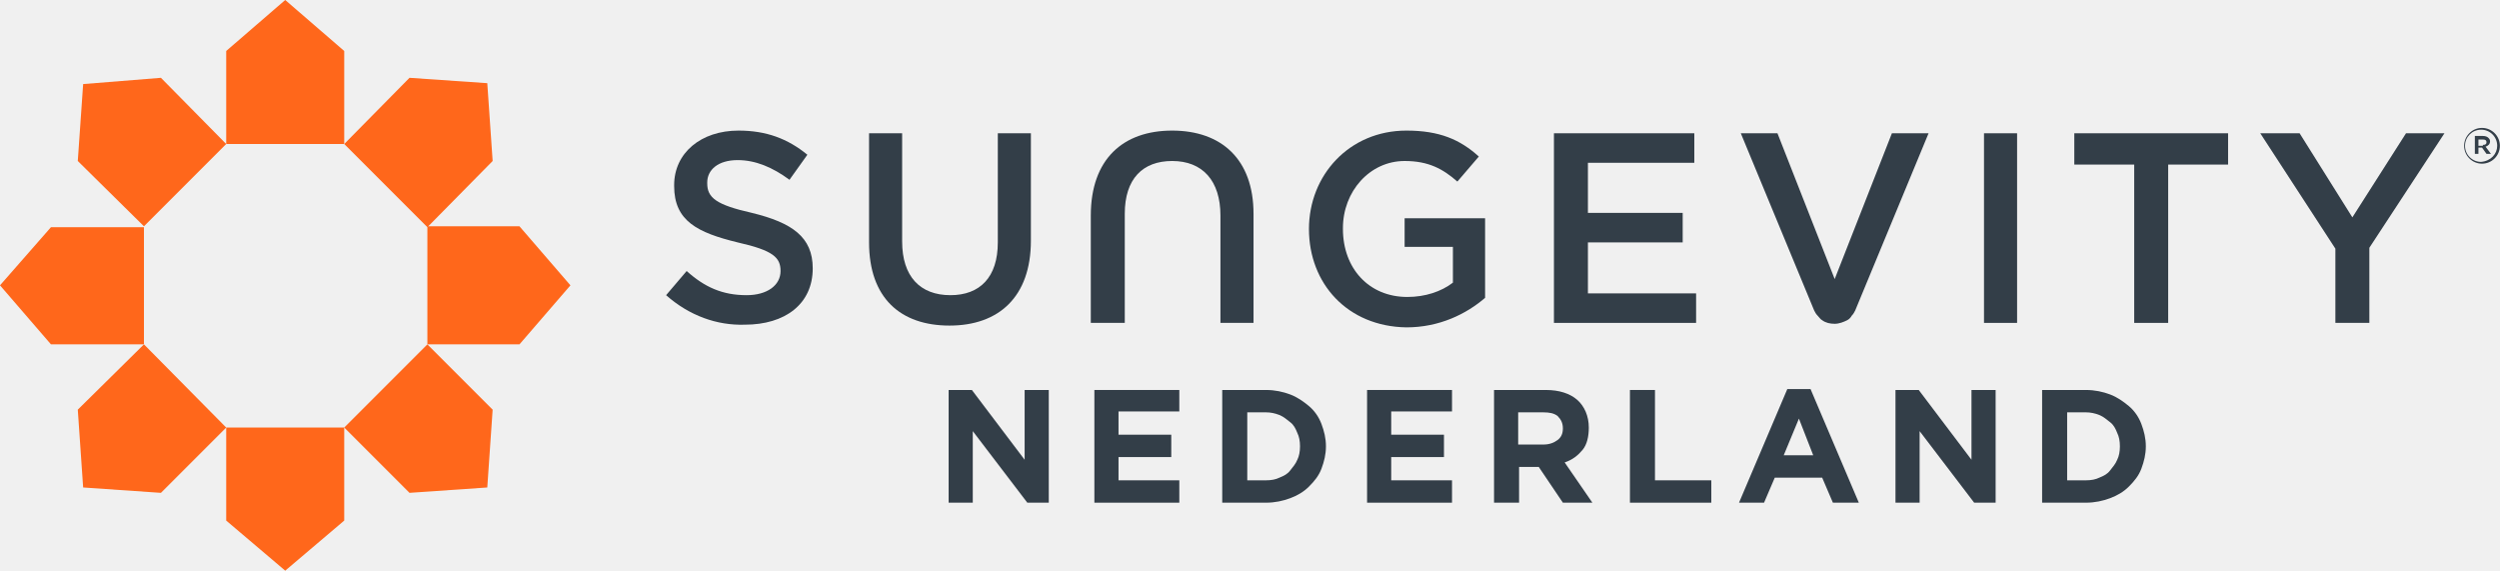
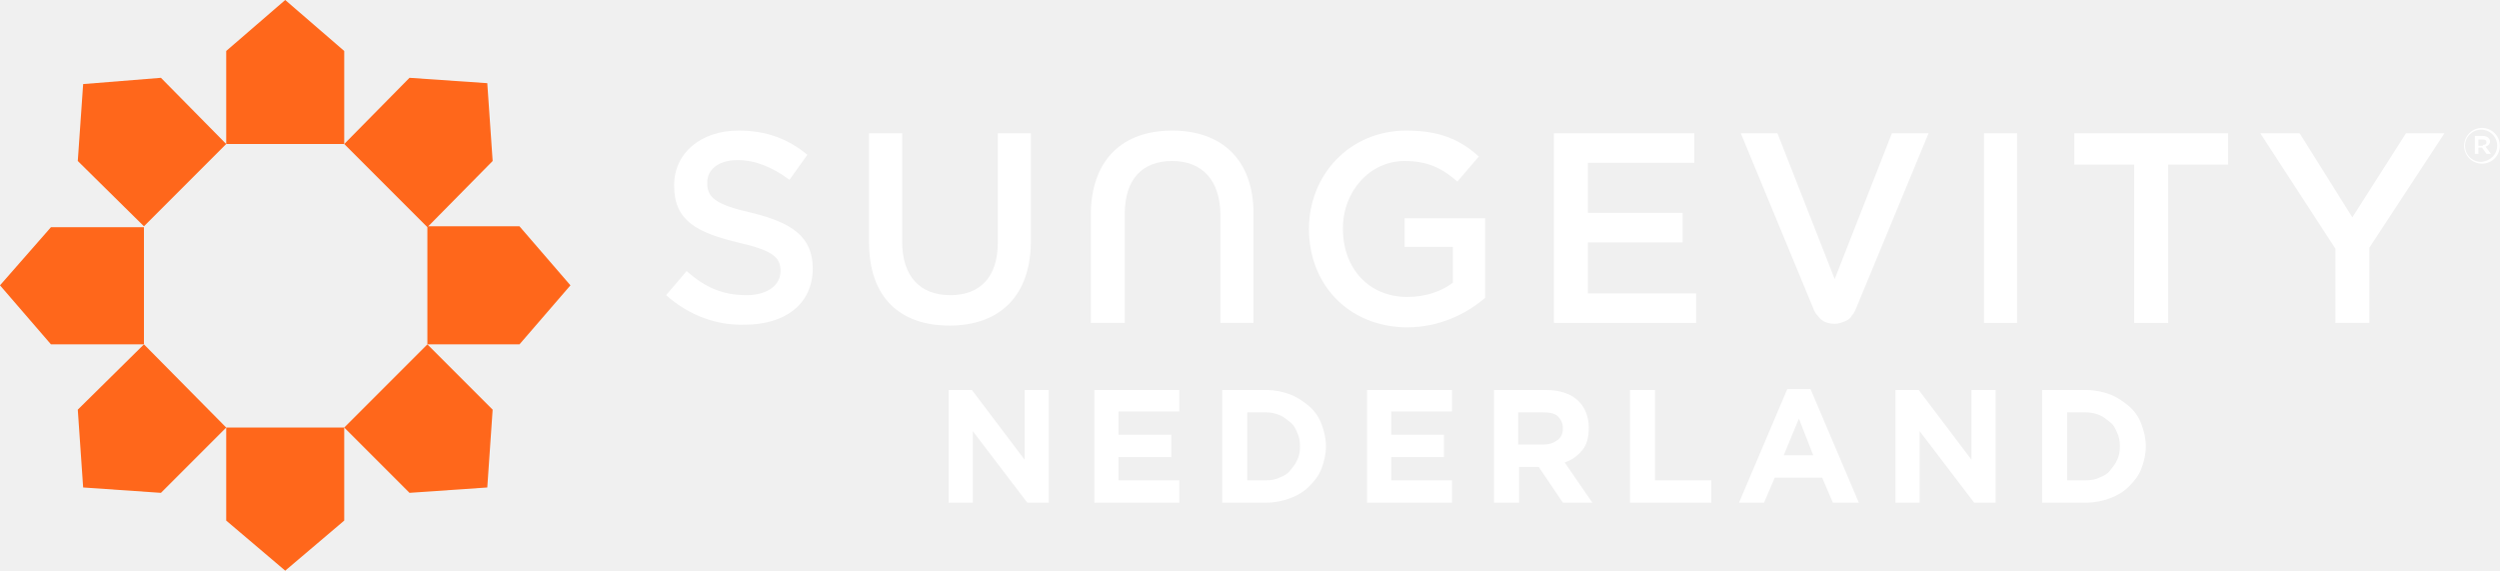
<svg xmlns="http://www.w3.org/2000/svg" version="1.1" id="Layer_1" x="0px" y="0px" viewBox="0 0 279.5 63.8" style="enable-background:new 0 0 279.5 63.8;" xml:space="preserve">
  <style type="text/css">
- 	.st0{fill:#333E48;}
+ 	.st0{fill:#ffffff;}
	.st1{fill:#FF671B;}
</style>
  <g>
    <path class="st0" d="M74.5,33l2.3-2.7c2,1.8,4,2.7,6.7,2.7c2.3,0,3.8-1.1,3.8-2.7v0c0-1.5-0.8-2.3-4.8-3.2   c-4.5-1.1-7.1-2.4-7.1-6.3v-0.1c0-3.6,3-6.1,7.2-6.1c3.1,0,5.5,0.9,7.7,2.7l-2,2.8c-1.9-1.4-3.8-2.2-5.8-2.2   c-2.2,0-3.4,1.1-3.4,2.5v0.1c0,1.6,1,2.4,5,3.3c4.5,1.1,6.8,2.7,6.8,6.2v0c0,4-3.1,6.3-7.6,6.3C80.2,36.4,77.1,35.3,74.5,33" />
    <path class="st0" d="M97.2,27.1V14.9h3.7V27c0,3.9,2,6,5.4,6c3.3,0,5.3-2,5.3-5.9V14.9h3.7v12c0,6.3-3.6,9.5-9.1,9.5   C100.7,36.4,97.2,33.3,97.2,27.1" />
    <path class="st0" d="M140.2,23.9v12.2h-3.7v-12c0-3.9-2-6.1-5.4-6.1c-3.3,0-5.3,2-5.3,5.9v12.2H122v-12c0-6.3,3.6-9.5,9.1-9.5   C136.6,14.6,140.2,17.8,140.2,23.9" />
    <path class="st0" d="M146.4,25.6L146.4,25.6c0-6,4.5-11,10.9-11c3.7,0,6,1,8.1,2.9l-2.4,2.8c-1.6-1.4-3.2-2.3-5.9-2.3   c-3.9,0-6.9,3.4-6.9,7.5v0.1c0,4.4,2.9,7.6,7.2,7.6c2,0,3.8-0.6,5.1-1.6v-4h-5.4v-3.2h9v8.9c-2.1,1.8-5.1,3.3-8.8,3.3   C150.7,36.5,146.4,31.7,146.4,25.6" />
-     <polygon class="st0" points="173.8,14.9 189.5,14.9 189.5,18.2 177.6,18.2 177.6,23.8 188.2,23.8 188.2,27.1 177.6,27.1    177.6,32.8 189.7,32.8 189.7,36.1 173.8,36.1  " />
+     <polygon class="st0" points="173.8,14.9 189.5,14.9 189.5,18.2 177.6,18.2 177.6,23.8 188.2,23.8 188.2,27.1 177.6,27.1   177.6,32.8 189.7,32.8 189.7,36.1 173.8,36.1  " />
    <rect x="221.9" y="14.9" class="st0" width="3.7" height="21.2" />
    <polygon class="st0" points="238.7,18.4 232,18.4 232,14.9 249.2,14.9 249.2,18.4 242.5,18.4 242.5,36.1 238.7,36.1  " />
-     <polygon class="st0" points="261.2,27.8 252.8,14.9 257.2,14.9 263.1,24.3 269.1,14.9 273.4,14.9 265,27.7 265,36.1 261.2,36.1     " />
+     <polygon class="st0" points="261.2,27.8 252.8,14.9 257.2,14.9 263.1,24.3 269.1,14.9 273.4,14.9 265,27.7 265,36.1 261.2,36.1   " />
    <path class="st0" d="M211.6,14.9l-6.4,16.3l-6.4-16.3h-4.1l8.2,19.8c0.1,0.2,0.2,0.4,0.4,0.6c0.2,0.2,0.3,0.4,0.5,0.5   c0.4,0.3,0.9,0.4,1.4,0.4c0.5,0,1-0.2,1.4-0.4c0.2-0.1,0.4-0.3,0.5-0.5c0.2-0.2,0.3-0.4,0.4-0.6l8.2-19.8H211.6z" />
    <path class="st0" d="M277.7,16.2c0.3,0,0.4-0.1,0.4-0.3v0c0-0.2-0.1-0.3-0.4-0.3h-0.5v0.7H277.7z M276.8,15.2h0.9   c0.3,0,0.5,0.1,0.6,0.2c0.1,0.1,0.2,0.2,0.2,0.4v0c0,0.3-0.2,0.5-0.5,0.6l0.6,0.8h-0.5l-0.5-0.7h0h-0.4v0.7h-0.4V15.2z M279.3,16.3   L279.3,16.3c0-1-0.8-1.8-1.8-1.8c-1,0-1.8,0.8-1.8,1.8v0c0,1,0.8,1.8,1.8,1.8C278.6,18,279.3,17.2,279.3,16.3 M275.6,16.3   L275.6,16.3c0-1.1,0.9-2,2-2c1.1,0,2,0.9,2,2v0c0,1.1-0.9,2-2,2S275.6,17.4,275.6,16.3" />
  </g>
  <g>
    <polygon class="st1" points="25.3,5.7 25.3,16.1 38.5,16.1 38.5,5.7 31.9,0  " />
    <polygon class="st1" points="5.7,25.4 0,31.9 5.7,38.5 16.1,38.5 16.1,25.4  " />
    <polygon class="st1" points="8.7,18 16.1,25.3 25.3,16.1 18,8.7 9.3,9.4  " />
    <polygon class="st1" points="18,55.1 25.3,47.8 16.1,38.5 8.7,45.8 9.3,54.5  " />
    <polygon class="st1" points="38.5,58.2 38.5,47.8 25.3,47.8 25.3,58.2 31.9,63.8  " />
    <polygon class="st1" points="58.1,25.3 47.8,25.3 47.8,38.5 58.1,38.5 63.8,31.9  " />
    <polygon class="st1" points="55.1,45.8 47.8,38.5 38.5,47.8 45.8,55.1 54.5,54.5  " />
    <polygon class="st1" points="45.8,8.7 38.5,16.1 47.8,25.4 55.1,18 54.5,9.3  " />
  </g>
  <g>
    <path class="st0" d="M114.9,56.2l-6.1-8v8h-2.7V43.6h2.6l5.9,7.8v-7.8h2.7v12.6H114.9z" />
    <path class="st0" d="M122.4,56.2V43.6h9.5V46h-6.8v2.6h5.9v2.5h-5.9v2.6h6.8v2.5H122.4z" />
    <path class="st0" d="M147.8,52.4c-0.3,0.8-0.8,1.4-1.4,2c-0.6,0.6-1.3,1-2.1,1.3c-0.8,0.3-1.7,0.5-2.7,0.5h-4.9V43.6h4.9   c1,0,1.9,0.2,2.7,0.5c0.8,0.3,1.5,0.8,2.1,1.3s1.1,1.2,1.4,2c0.3,0.8,0.5,1.6,0.5,2.5v0C148.3,50.8,148.1,51.6,147.8,52.4z    M145.4,49.9c0-0.6-0.1-1.1-0.3-1.5c-0.2-0.5-0.4-0.9-0.8-1.2s-0.7-0.6-1.2-0.8c-0.5-0.2-1-0.3-1.5-0.3h-2.1v7.6h2.1   c0.6,0,1.1-0.1,1.5-0.3c0.5-0.2,0.9-0.4,1.2-0.8s0.6-0.7,0.8-1.2C145.3,51,145.4,50.5,145.4,49.9L145.4,49.9z" />
    <path class="st0" d="M152.9,56.2V43.6h9.5V46h-6.8v2.6h5.9v2.5h-5.9v2.6h6.8v2.5H152.9z" />
    <path class="st0" d="M174.8,56.2l-2.7-4h-2.2v4h-2.8V43.6h5.8c1.5,0,2.7,0.4,3.5,1.1c0.8,0.7,1.3,1.8,1.3,3.1v0   c0,1-0.2,1.9-0.7,2.5c-0.5,0.6-1.1,1.1-2,1.4l3.1,4.5H174.8z M174.8,47.9c0-0.6-0.2-1-0.6-1.4c-0.4-0.3-0.9-0.4-1.6-0.4h-2.8v3.6   h2.8c0.7,0,1.2-0.2,1.6-0.5S174.8,48.5,174.8,47.9L174.8,47.9z" />
    <path class="st0" d="M182.3,56.2V43.6h2.8v10.1h6.3v2.5H182.3z" />
    <path class="st0" d="M205,56.2l-1.2-2.8h-5.3l-1.2,2.8h-2.8l5.4-12.7h2.6l5.4,12.7H205z M201.2,46.8l-1.7,4.1h3.3L201.2,46.8z" />
    <path class="st0" d="M220.8,56.2l-6.1-8v8H212V43.6h2.6l5.9,7.8v-7.8h2.7v12.6H220.8z" />
    <path class="st0" d="M239.5,52.4c-0.3,0.8-0.8,1.4-1.4,2c-0.6,0.6-1.3,1-2.1,1.3c-0.8,0.3-1.7,0.5-2.7,0.5h-4.9V43.6h4.9   c1,0,1.9,0.2,2.7,0.5c0.8,0.3,1.5,0.8,2.1,1.3s1.1,1.2,1.4,2c0.3,0.8,0.5,1.6,0.5,2.5v0C240,50.8,239.8,51.6,239.5,52.4z    M237.1,49.9c0-0.6-0.1-1.1-0.3-1.5c-0.2-0.5-0.4-0.9-0.8-1.2s-0.7-0.6-1.2-0.8c-0.5-0.2-1-0.3-1.5-0.3h-2.1v7.6h2.1   c0.6,0,1.1-0.1,1.5-0.3c0.5-0.2,0.9-0.4,1.2-0.8s0.6-0.7,0.8-1.2C237,51,237.1,50.5,237.1,49.9L237.1,49.9z" />
  </g>
</svg>
